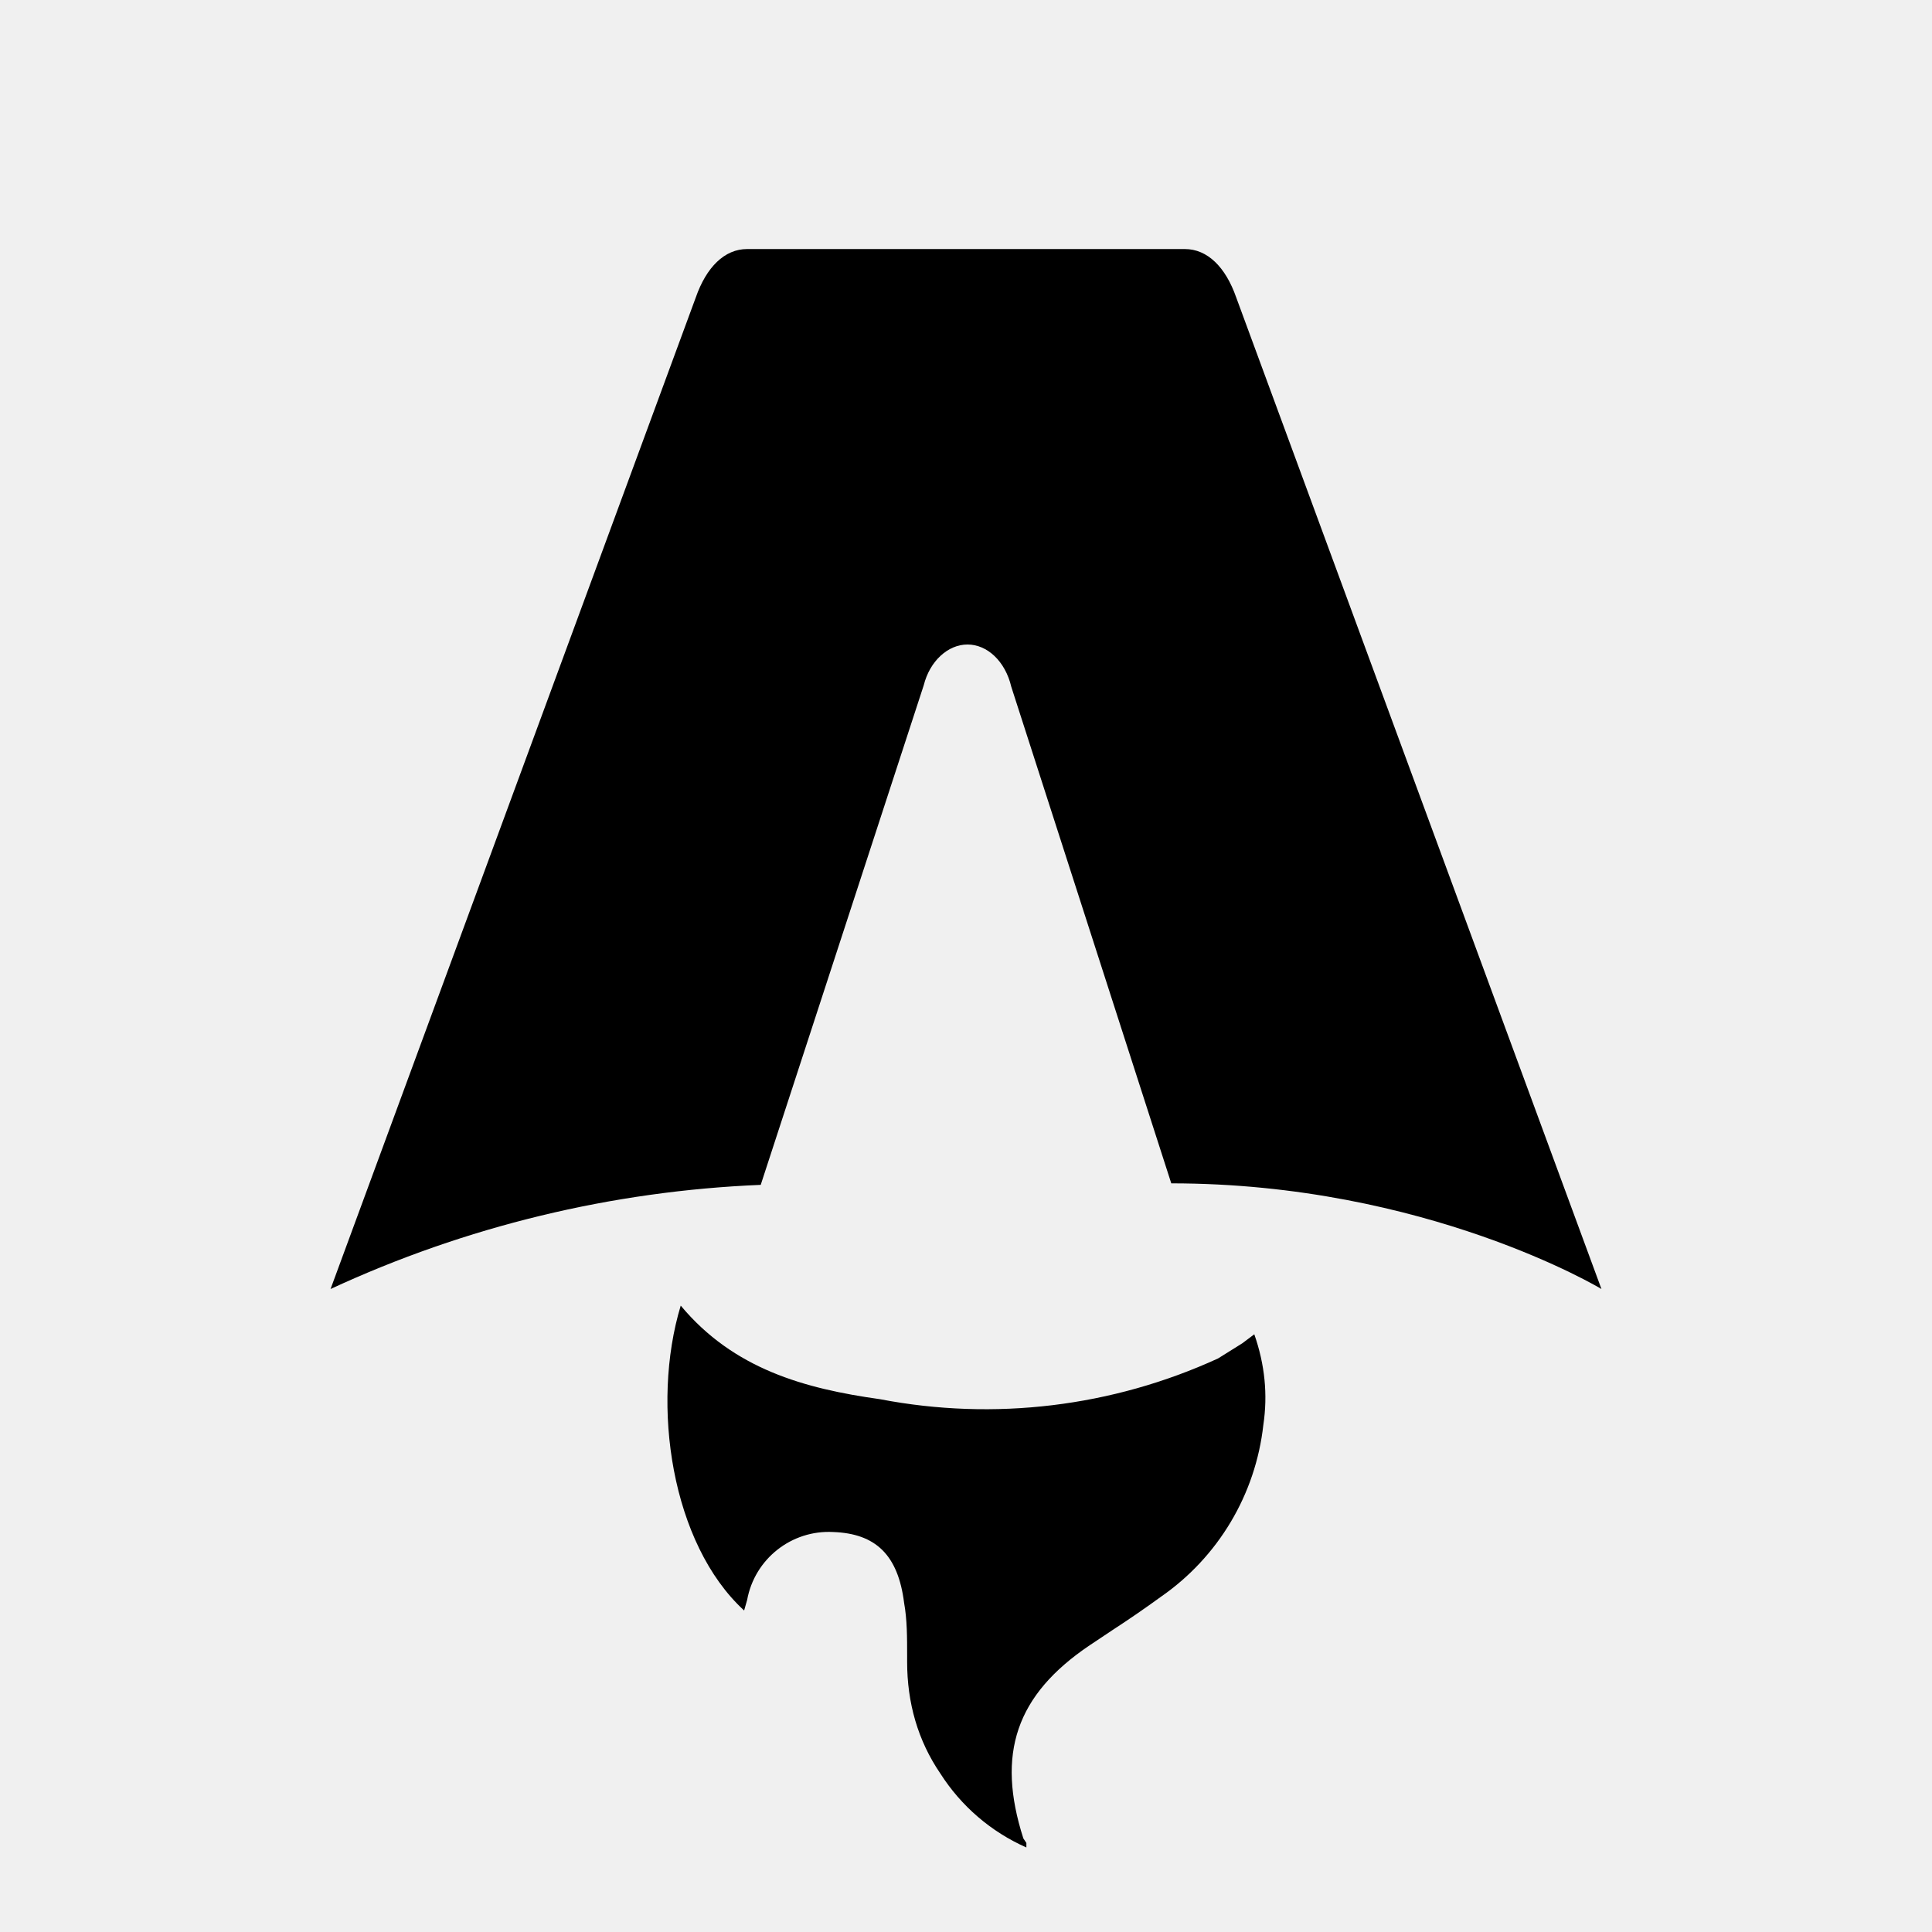
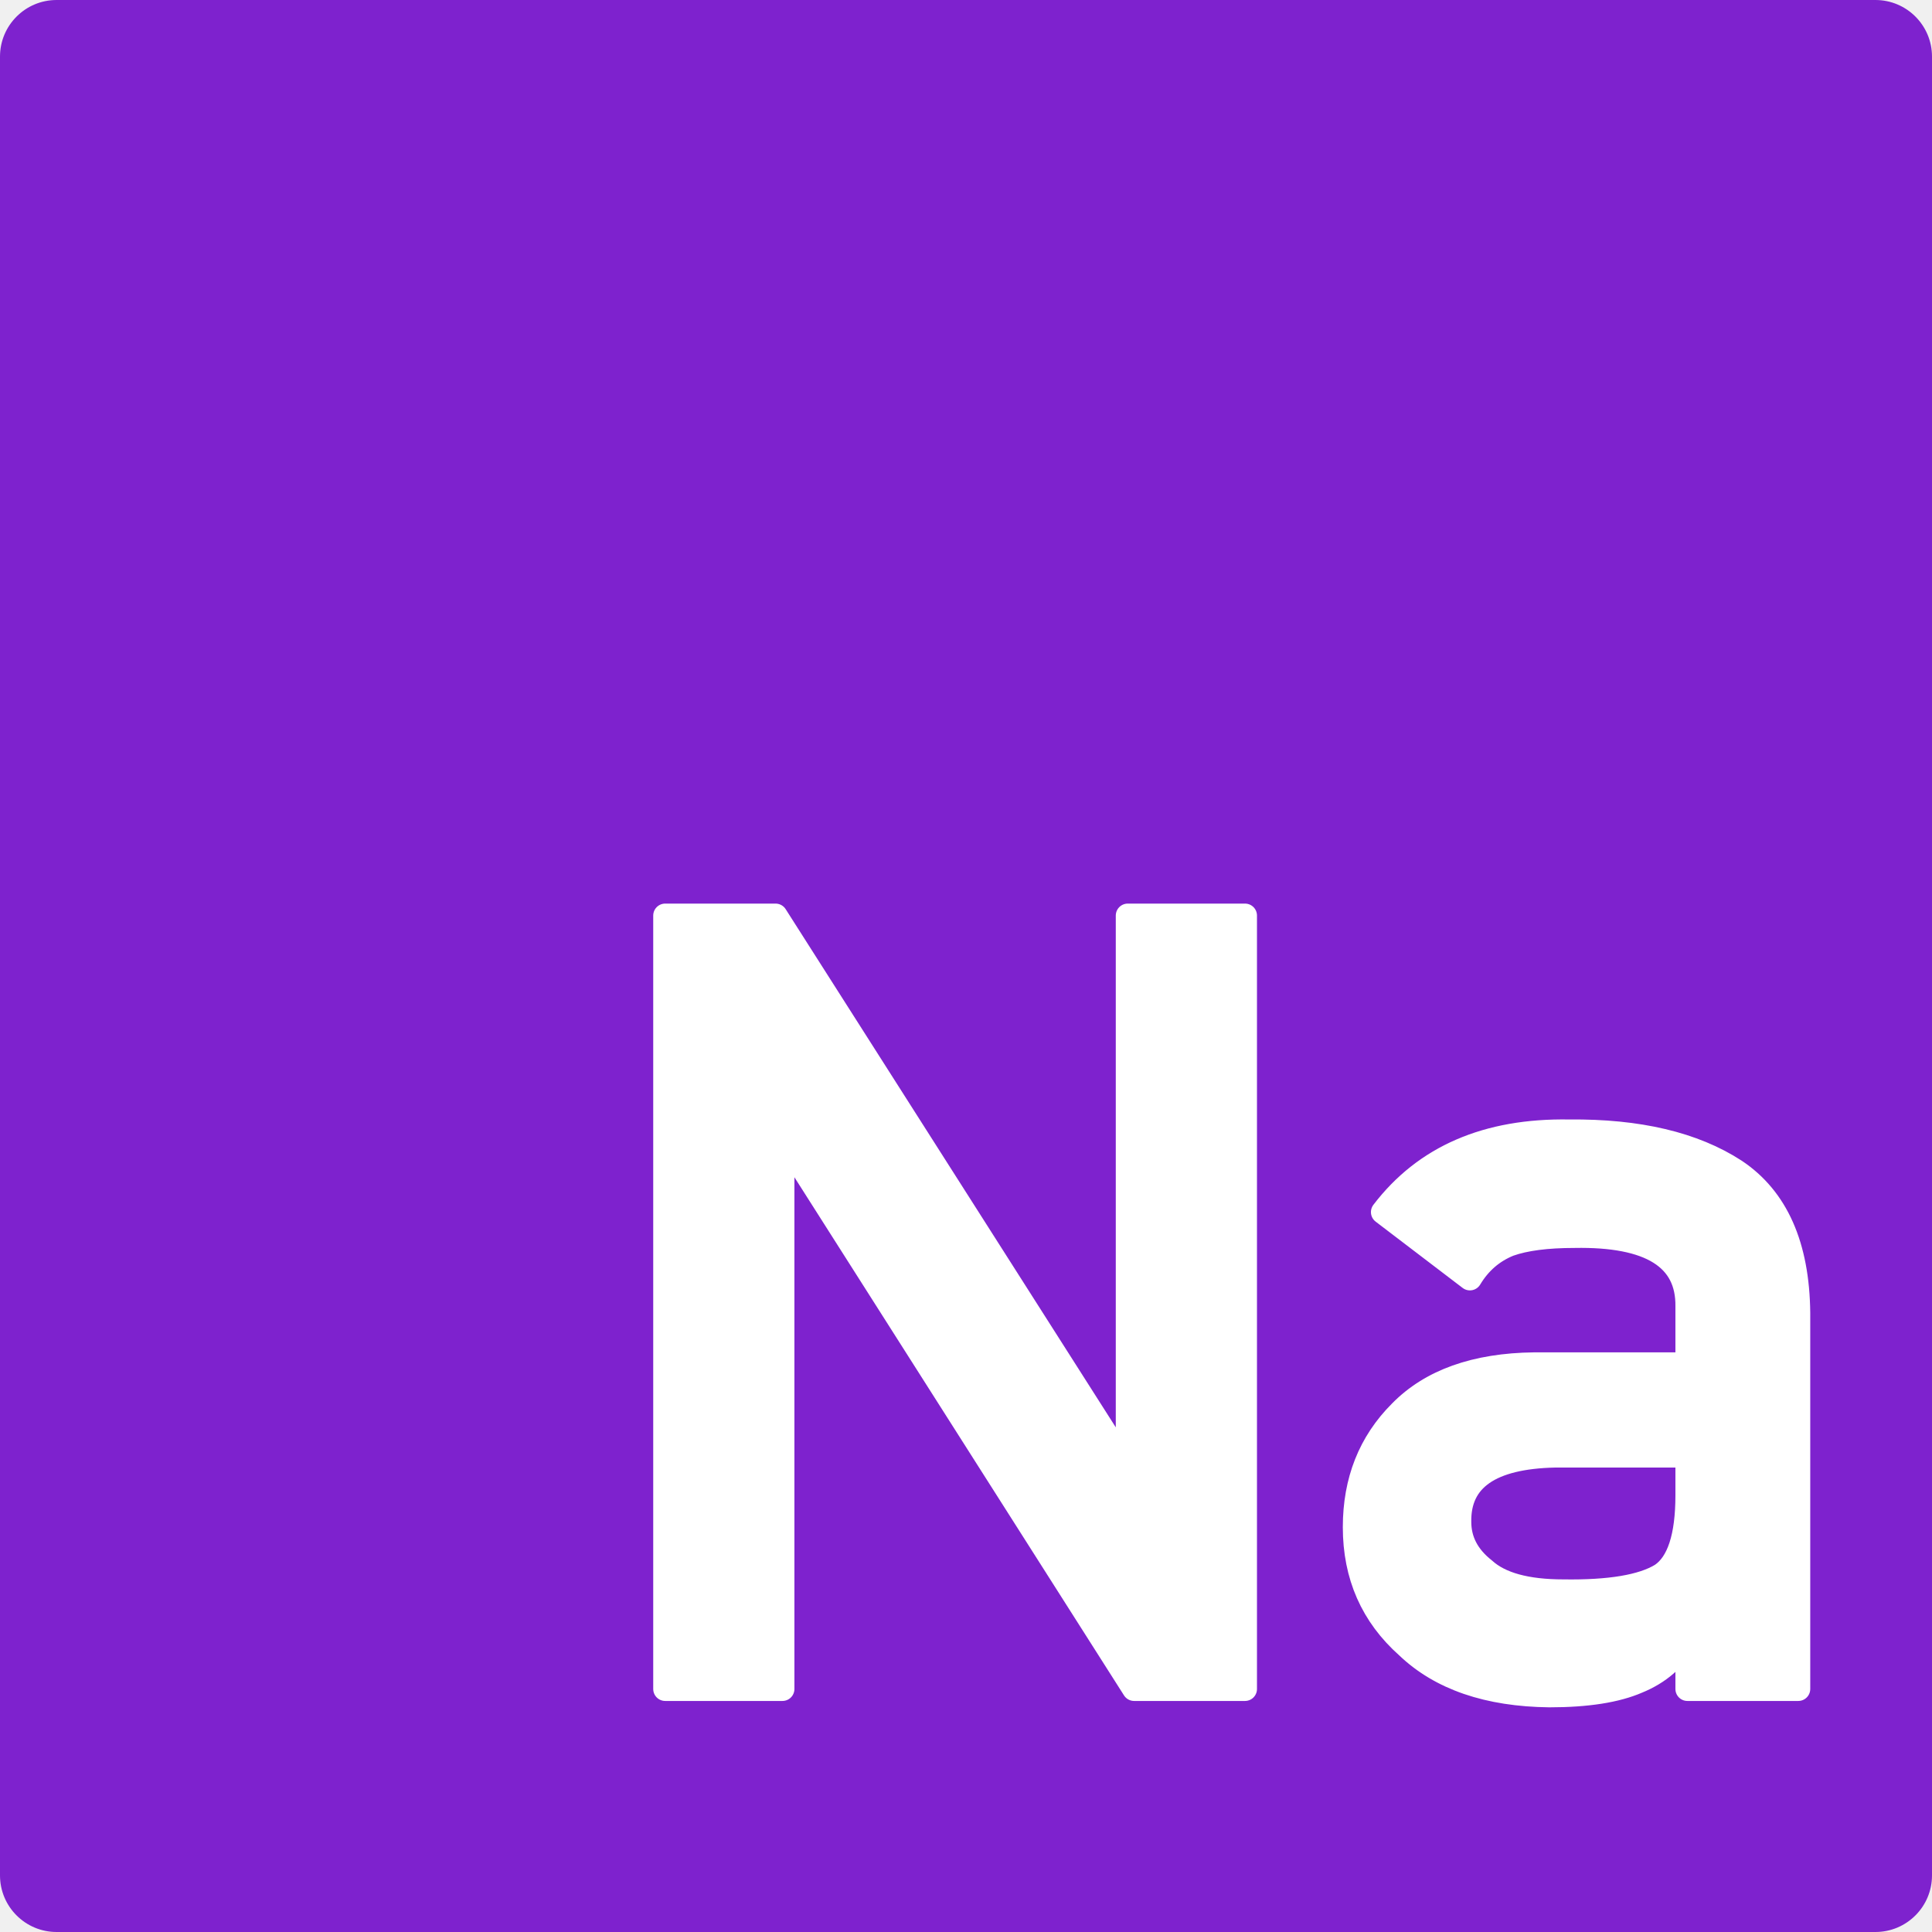
- <svg xmlns="http://www.w3.org/2000/svg" fill="none" viewBox="0 0 128 128">
-   <path d="M50.4 78.5a75.1 75.1 0 0 0-28.5 6.9l24.2-65.7c.7-2 1.9-3.2 3.4-3.2h29c1.5 0 2.7 1.2 3.4 3.2l24.2 65.7s-11.6-7-28.5-7L67 45.5c-.4-1.7-1.6-2.8-2.9-2.8-1.3 0-2.5 1.1-2.9 2.7L50.4 78.5Zm-1.1 28.2Zm-4.2-20.2c-2 6.6-.6 15.8 4.2 20.2a17.5 17.5 0 0 1 .2-.7 5.5 5.5 0 0 1 5.7-4.5c2.8.1 4.3 1.5 4.7 4.7.2 1.1.2 2.3.2 3.5v.4c0 2.7.7 5.2 2.2 7.4a13 13 0 0 0 5.7 4.9v-.3l-.2-.3c-1.8-5.6-.5-9.5 4.4-12.8l1.5-1a73 73 0 0 0 3.2-2.2 16 16 0 0 0 6.8-11.4c.3-2 .1-4-.6-6l-.8.6-1.6 1a37 37 0 0 1-22.4 2.7c-5-.7-9.7-2-13.2-6.2Z" />
-   <style>
-         path { fill: #000; }
-         @media (prefers-color-scheme: dark) {
-             path { fill: #FFF; }
-         }
-     </style>
+ <svg xmlns="http://www.w3.org/2000/svg" xmlns:ns1="http://vectornator.io" height="100%" stroke-miterlimit="10" style="fillRule:nonzero;clipRule:evenodd;stroke-linecap:round;stroke-linejoin:round;" version="1.1" viewBox="0 0 1024 1024" width="100%" xml:space="preserve">
+   <rect width="1024" height="1024" fill="#7e22ce" rx="30" />
+   <g id="Layer-1" ns1:layerName="Layer 1">
+     <path d="M24.02 25.916L1002.2 25.916L1002.2 998.354L24.02 998.354L24.02 25.916Z" fill="#7e22ce" fillRule="nonzero" opacity="1" stroke-linecap="butt" stroke-linejoin="round" stroke-width="10" />
+     <g fill="#ffffff" opacity="1" stroke="#ffffff" stroke-linecap="butt" stroke-linejoin="round" stroke-width="12.702">
+       <path clip-path="url(#TextBounds)" d="M352.571 485.27L411.051 485.27L596.613 776.546L597.737 776.546L597.737 485.27L659.873 485.27L659.873 895.194L601.111 895.194L415.83 603.917L414.706 603.917L414.706 895.194L352.571 895.194L352.571 485.27Z" />
+       <path clip-path="url(#TextBounds)" d="M894.356 869.327L893.231 869.327C887.795 879.261 879.361 886.571 867.927 891.257C856.681 896.131 841.124 898.567 821.255 898.567C788.642 898.193 763.525 889.57 745.906 872.701C727.35 856.207 718.072 835.12 718.072 809.441C718.072 784.887 726.131 764.55 742.251 748.431C758.371 731.936 781.988 723.502 813.102 723.127L894.356 723.127L894.356 692.481C894.731 666.802 874.769 654.338 834.47 655.087C819.85 655.087 808.322 656.587 799.888 659.586C791.078 663.147 784.143 669.145 779.082 677.58L779.082 677.58L732.973 642.435C755.278 613.195 788.173 598.95 831.658 599.7C868.396 599.325 897.73 606.26 919.66 620.505C941.59 635.125 952.742 660.242 953.117 695.855L953.117 895.194L894.356 895.194L894.356 869.327ZM894.356 771.485L824.067 771.485C789.954 772.235 773.084 783.95 773.459 806.63C773.459 816.564 777.864 824.999 786.673 831.934C795.108 839.619 809.072 843.461 828.565 843.461C853.12 843.836 870.458 840.931 880.579 834.745C889.763 828.56 894.356 814.502 894.356 792.572L894.356 771.485Z" />
+     </g>
+   </g>
</svg>
